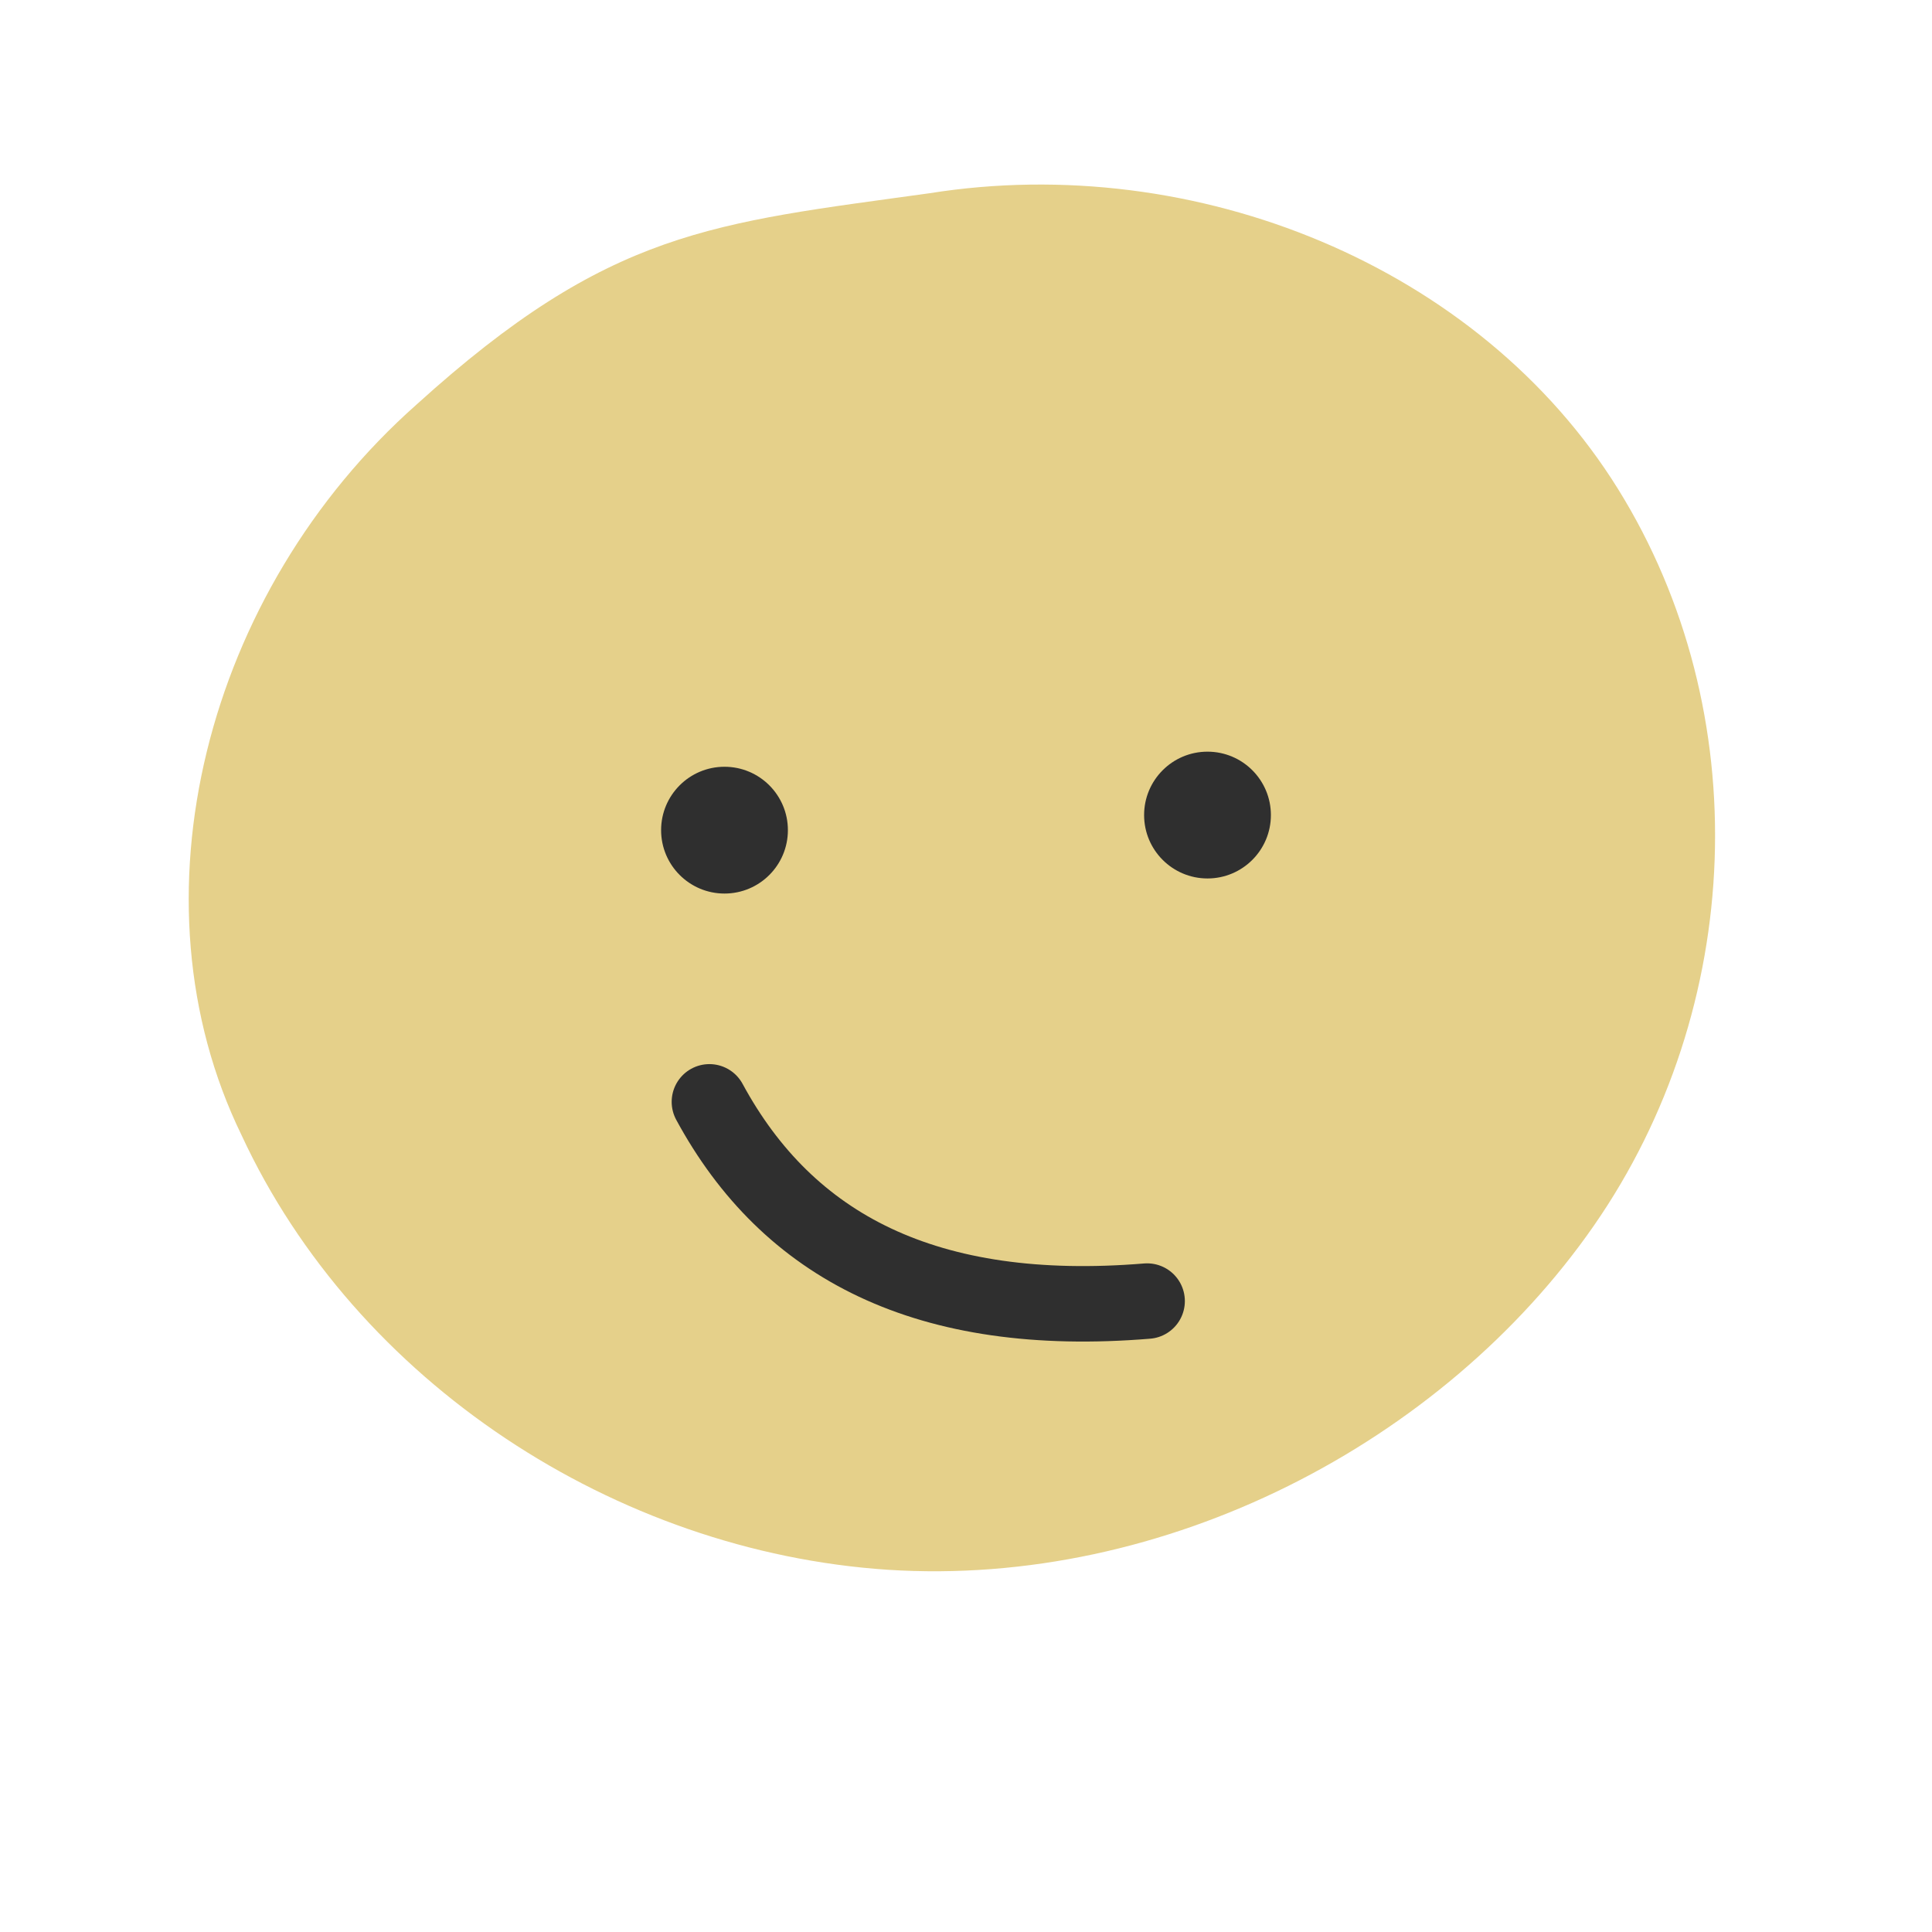
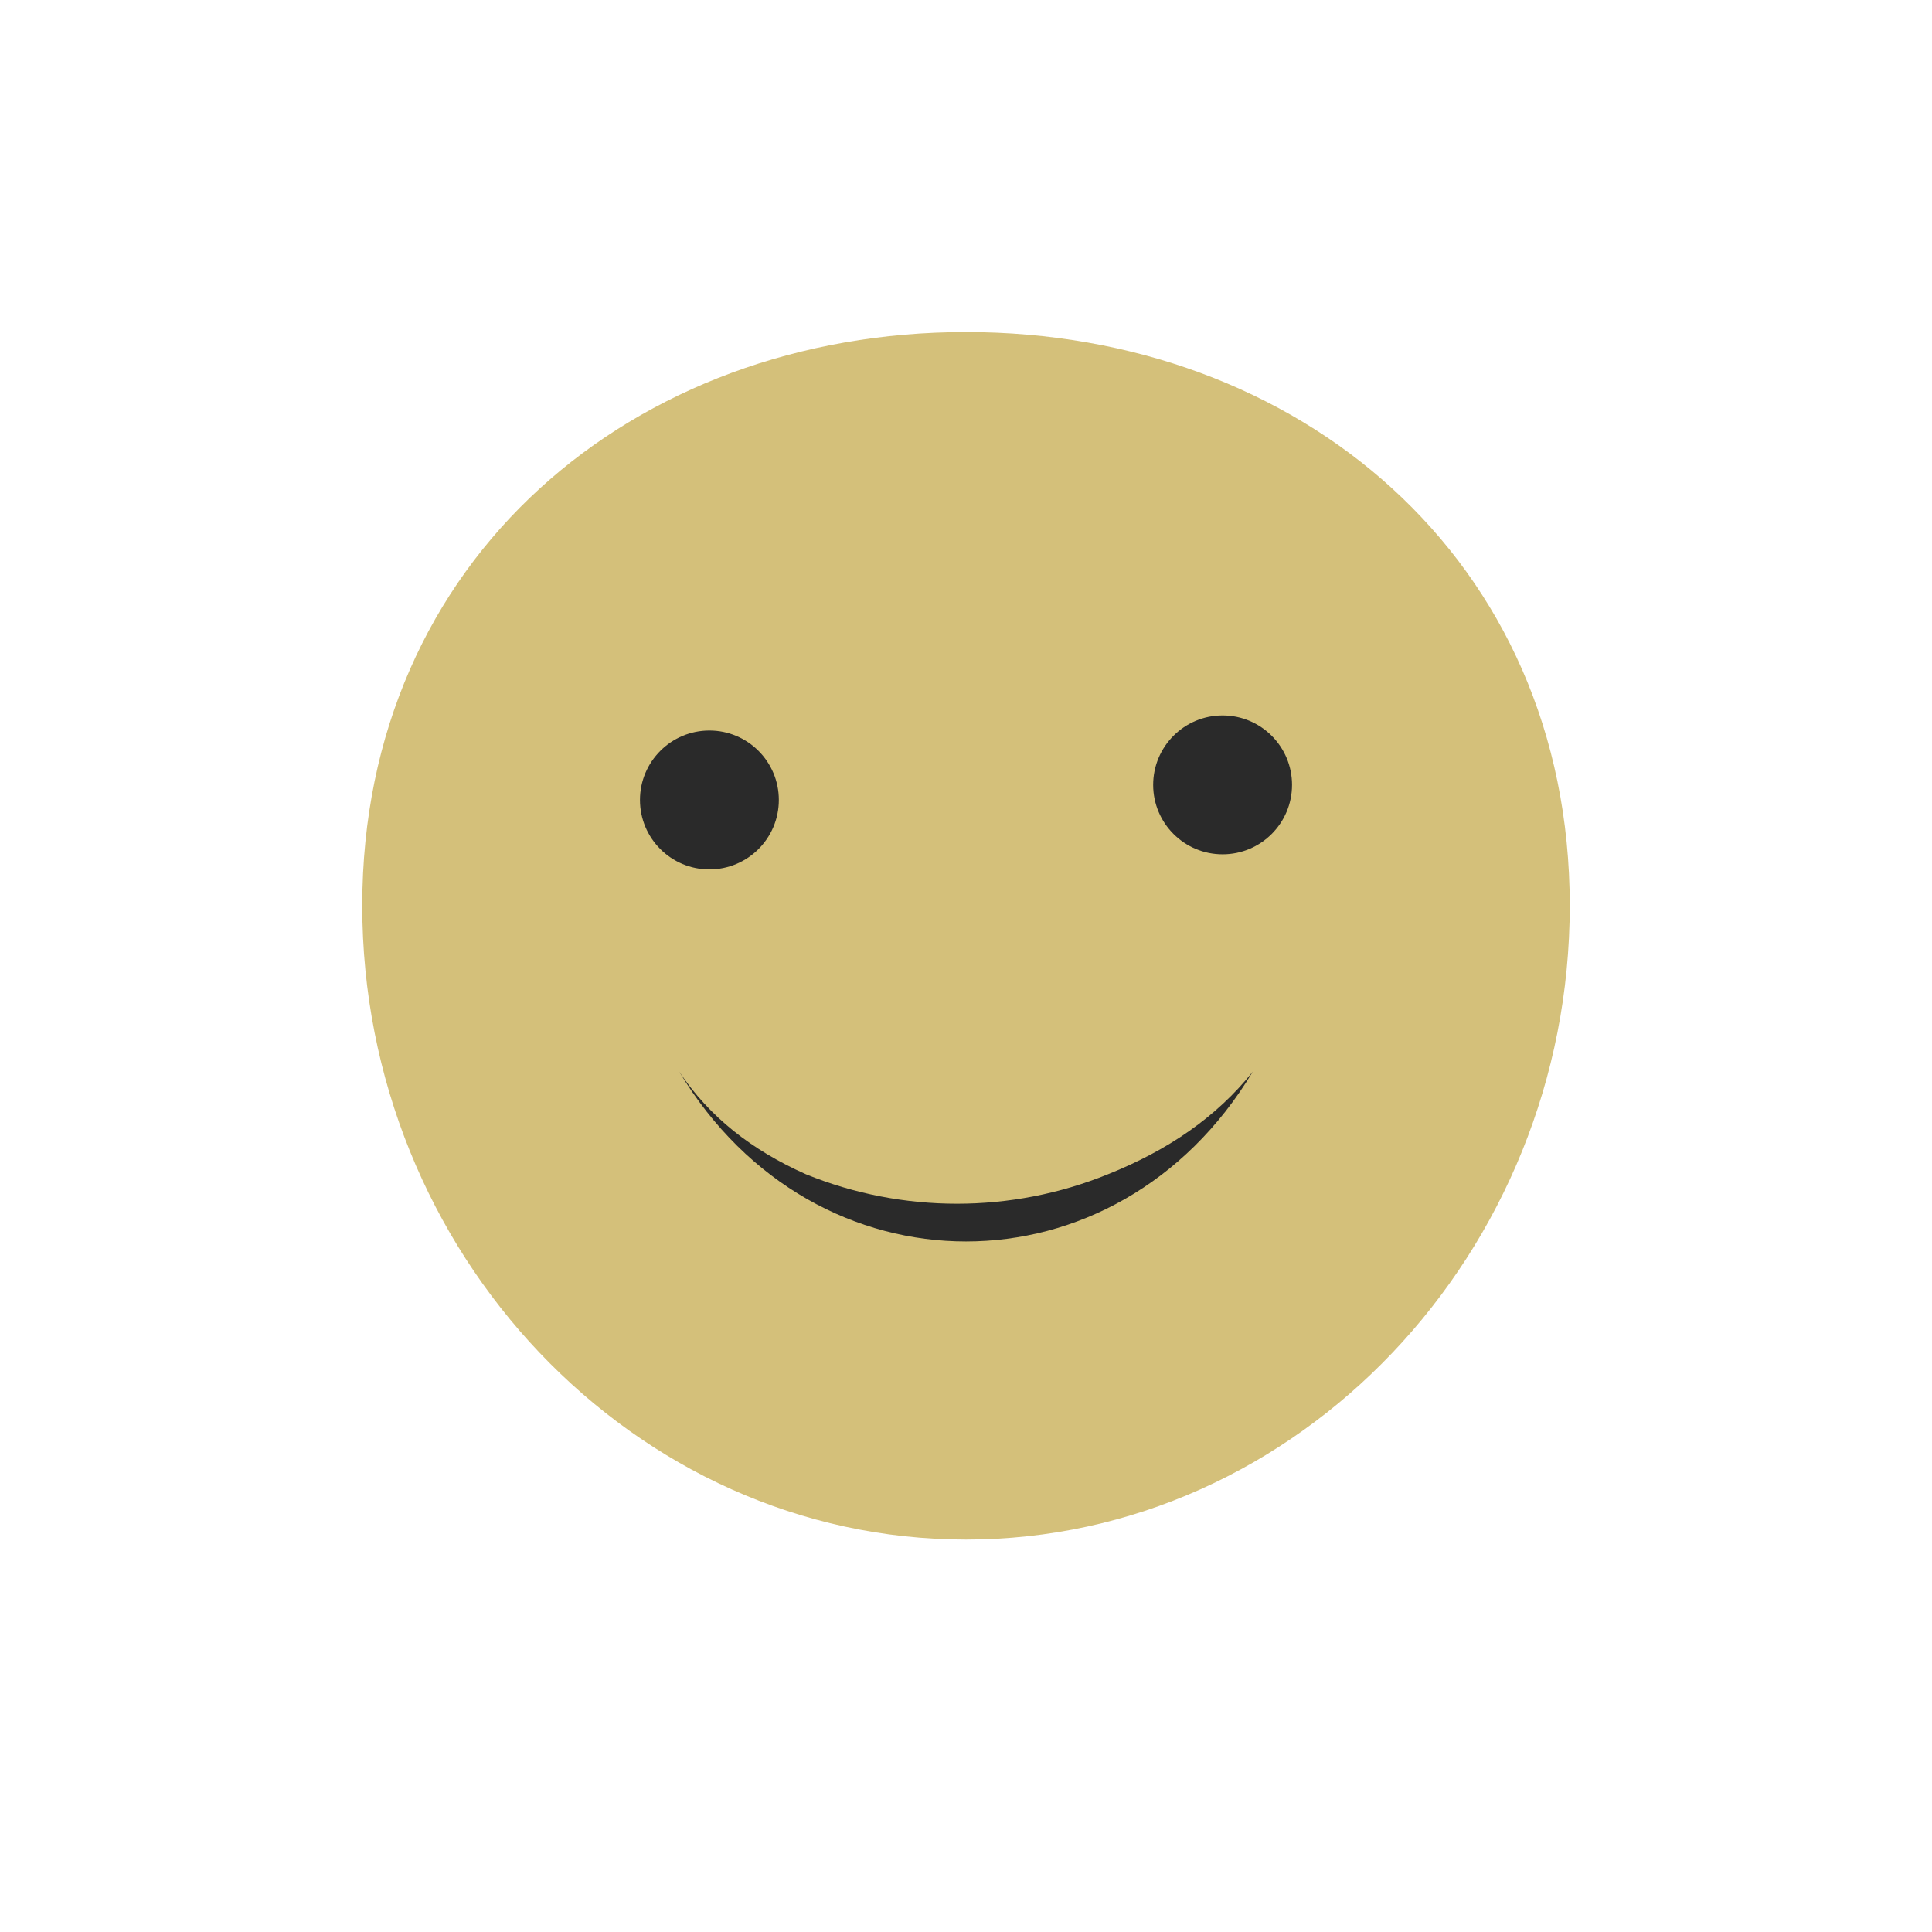
<svg xmlns="http://www.w3.org/2000/svg" viewBox="0 0 64 64" width="64" height="64" role="img" aria-label="不错">
-   <path fill="#E5D08A" d="M30.8 6.4c8.8-1.4 18.2 2.4 22.8 9.8 4.6 7.4 4.2 17.2-.8 24.4-5 7.2-14.2 12-23.4 11.4-9-.6-17.6-6.2-21.4-14.4C4.2 29.8 6.8 19.6 13.8 13.4 20.2 7.6 23.6 7.4 30.8 6.4Z" />
-   <circle cx="24" cy="27.5" r="2.1" fill="#2F2F2F" />
-   <circle cx="40" cy="27" r="2.1" fill="#2F2F2F" />
-   <path d="M23.5 36.5c2.6 4.8 7.2 7.2 14.5 6.6" fill="none" stroke="#2F2F2F" stroke-width="2.5" stroke-linecap="round" />
+   <path fill="#D4C07A" d="M12 30c0-11.5 9-19 20-19s20 7.5 20 19-9 21-20 21S12 41.5 12 30Z" />
+   <circle cx="23.5" cy="26.5" r="2.3" fill="#2A2A2A" />
+   <circle cx="40.5" cy="26" r="2.3" fill="#2A2A2A" />
+   <path fill="#2A2A2A" d="M22.5 35.5c4.5 7.5 14.5 7.5 19 0-1.2 1.5-2.8 2.6-4.8 3.4-3.2 1.3-6.8 1.3-10 0-1.8-.8-3.2-1.9-4.2-3.4Z" />
</svg>
